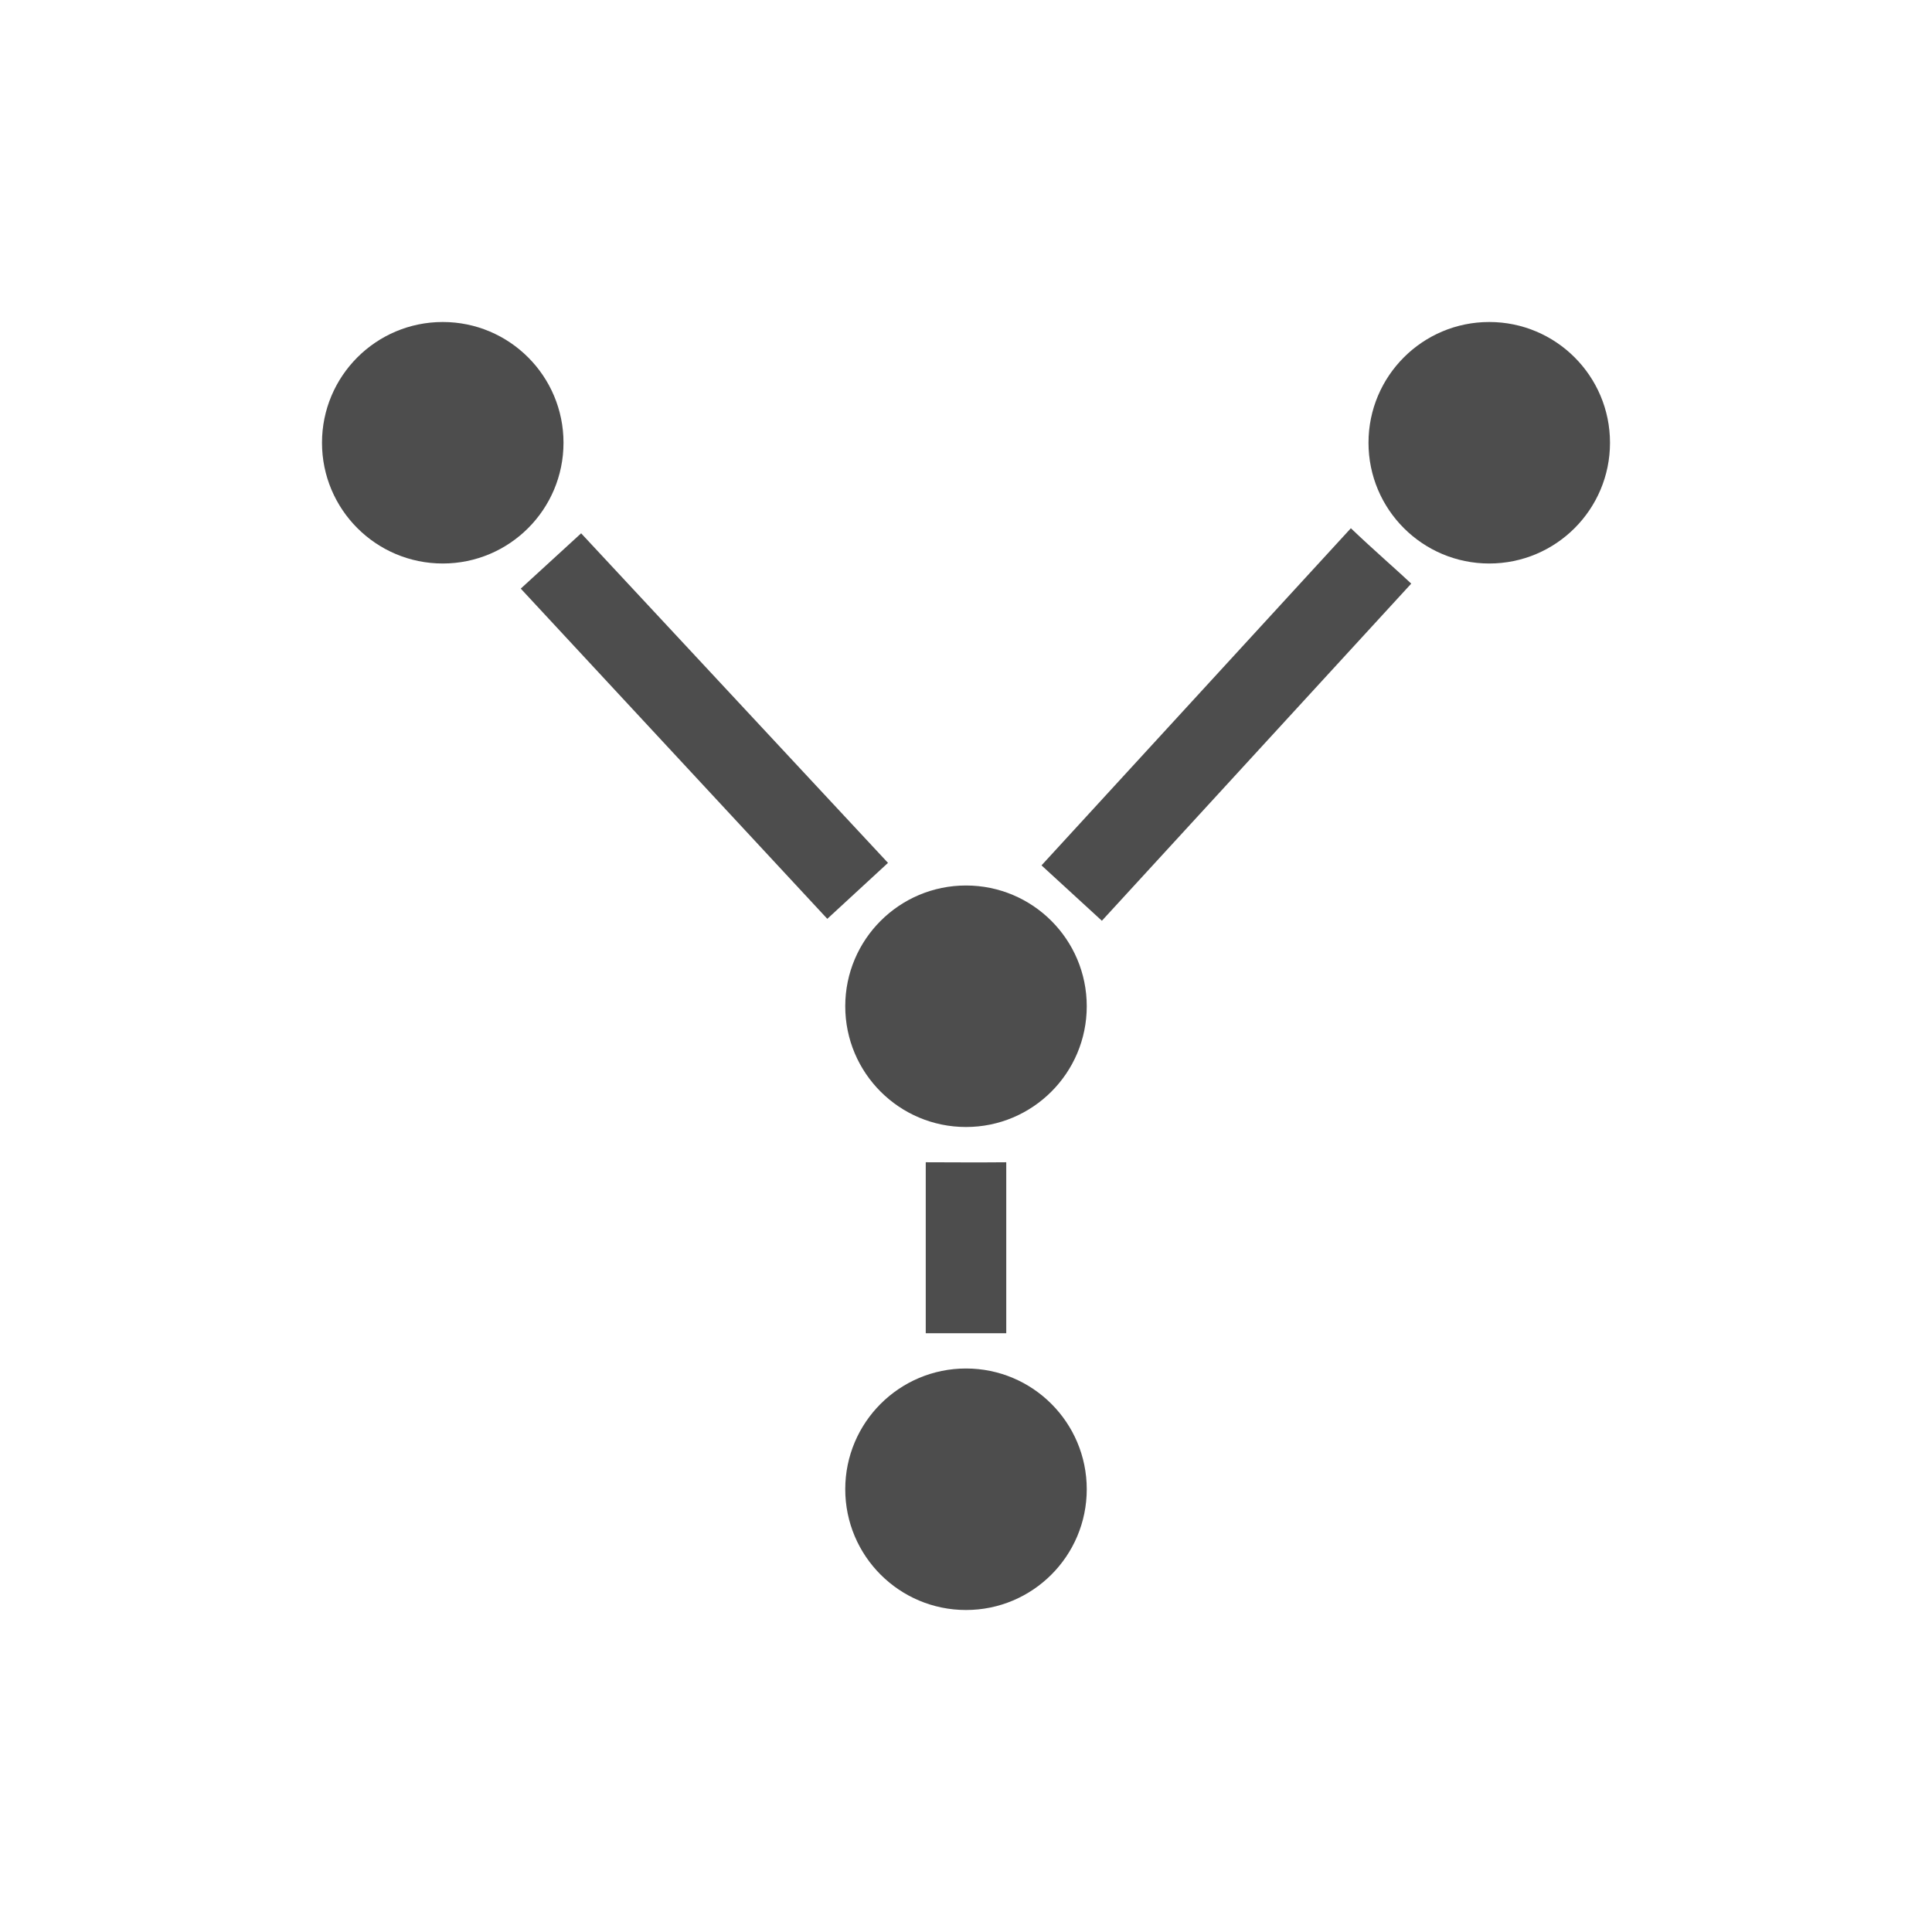
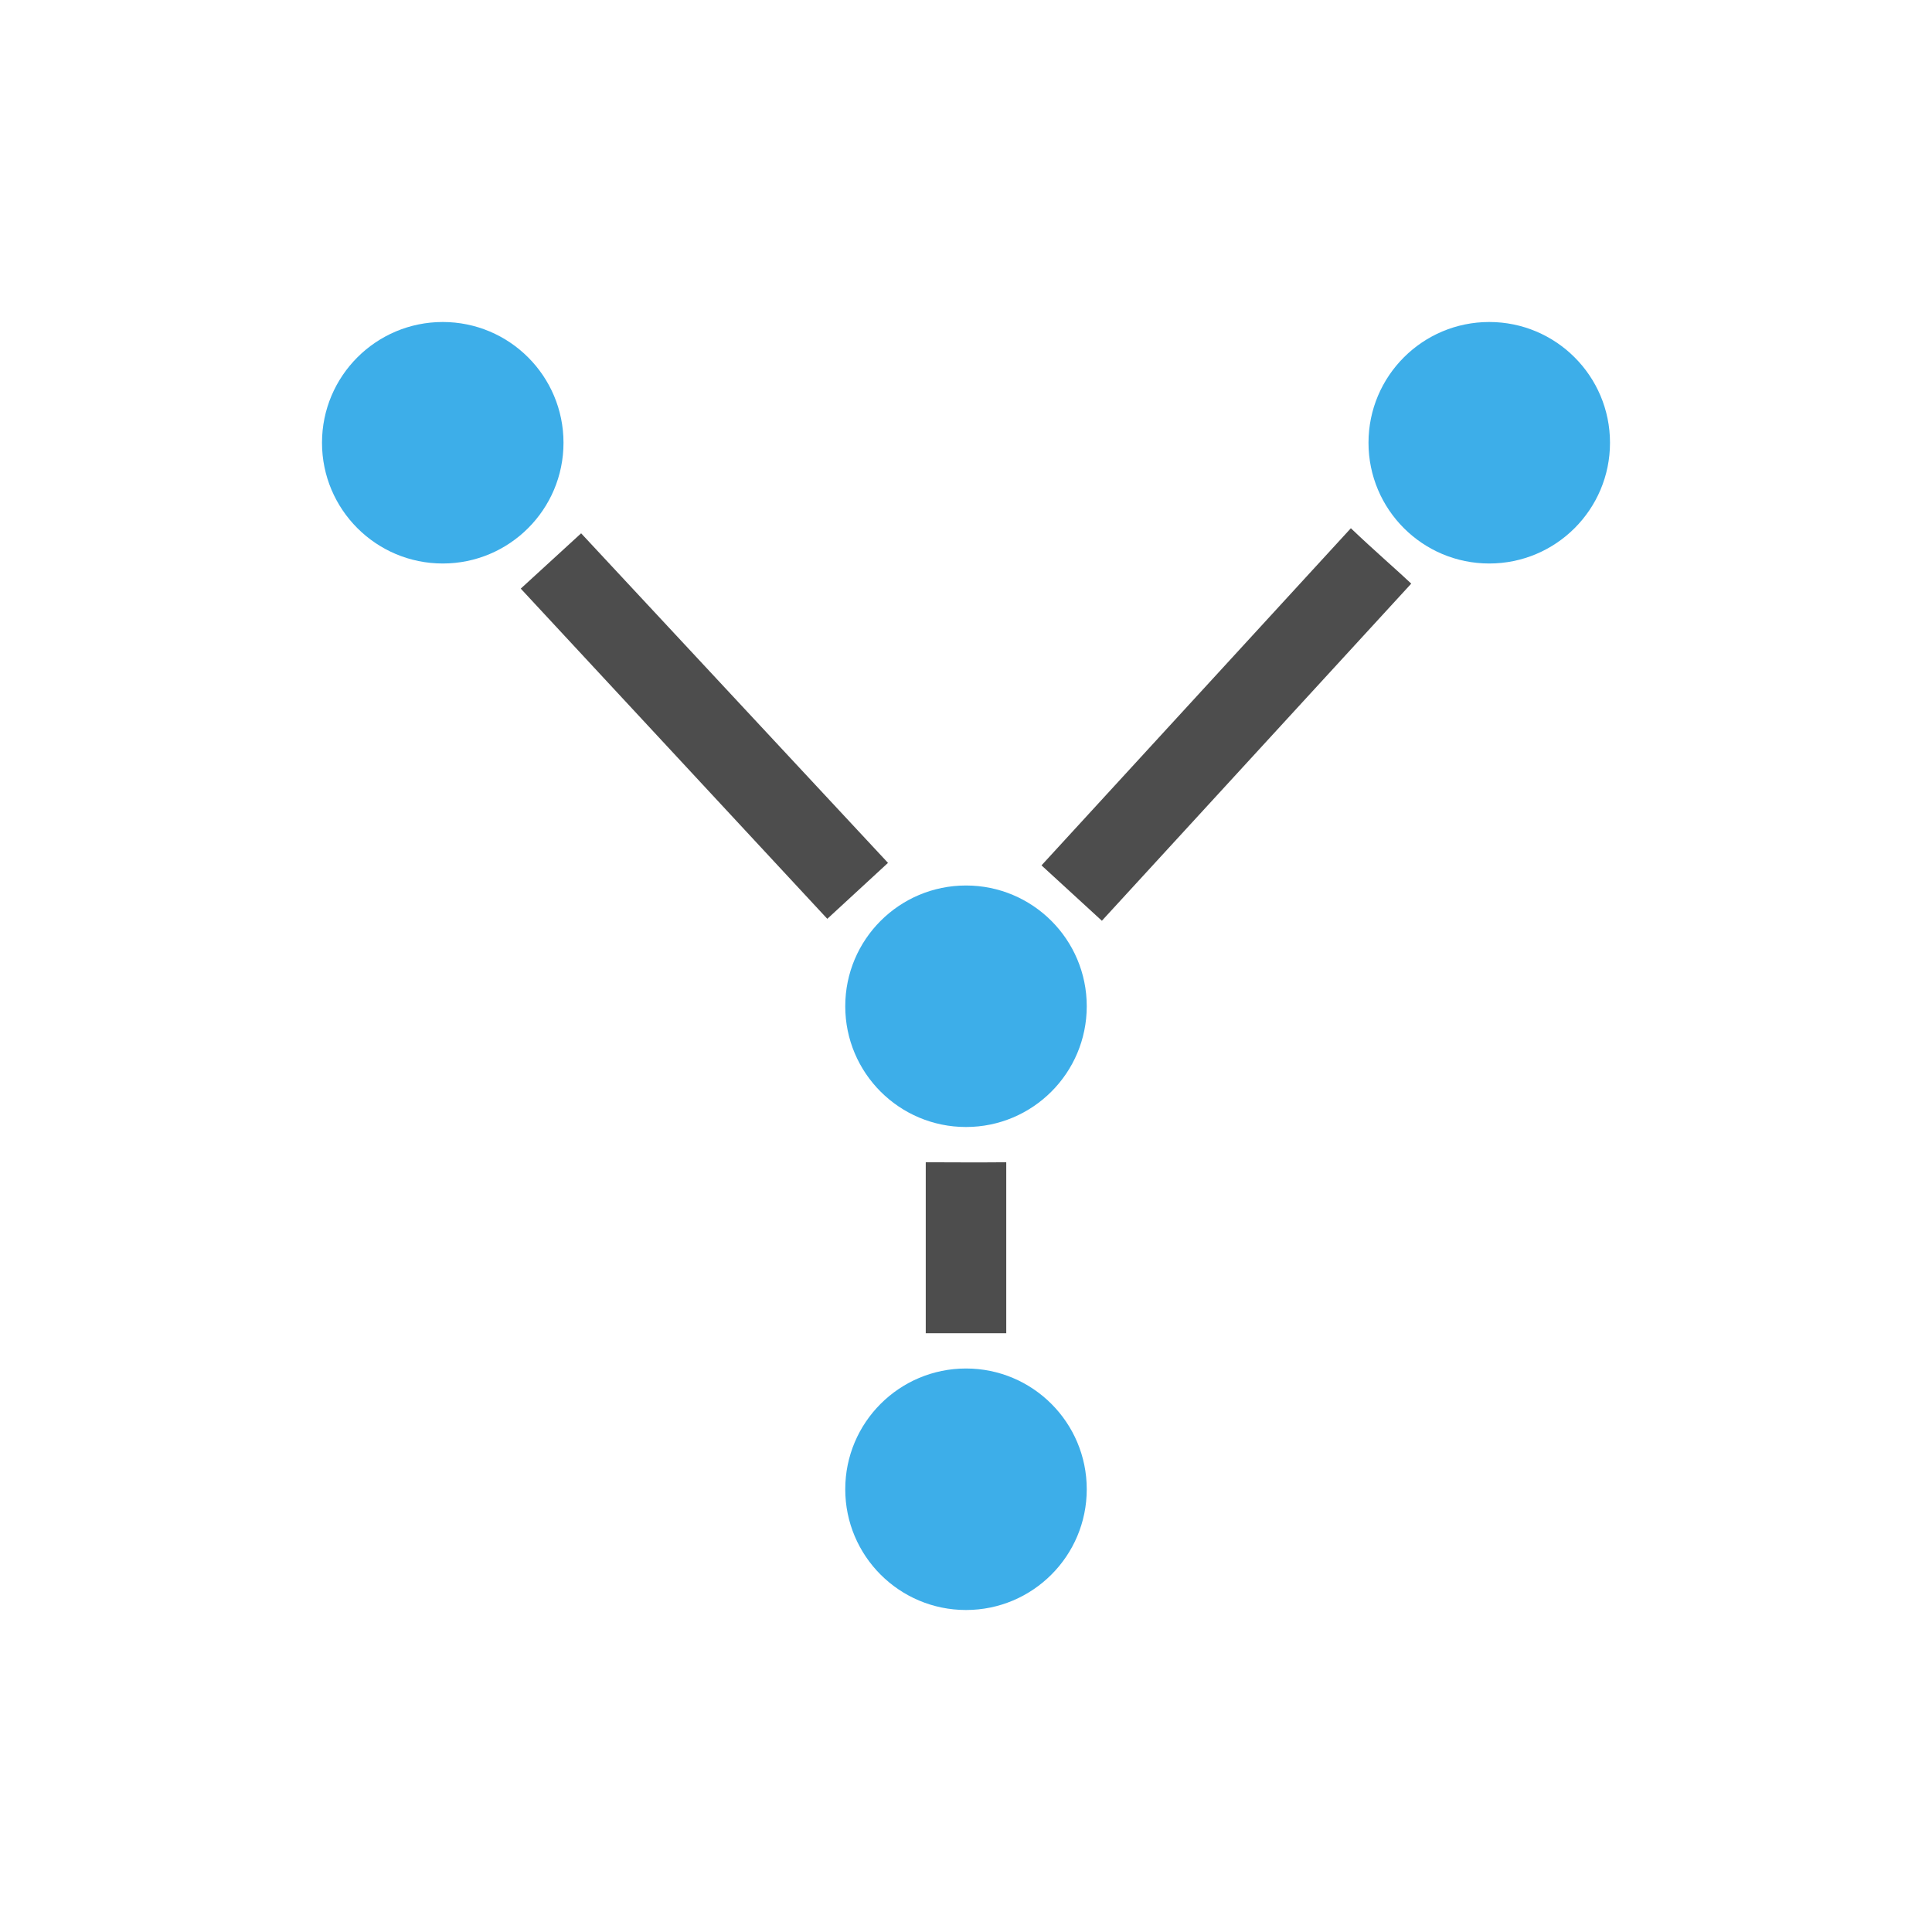
<svg xmlns="http://www.w3.org/2000/svg" viewBox="0 0 24 24">
-   <defs>
-     <style id="current-color-scheme" type="text/css">
-    .ColorScheme-Text { color:#4d4d4d; } .ColorScheme-Highlight { color:#3daee9; }
-   </style>
+   <defs id="defs3051">
+     <style type="text/css" id="current-color-scheme">
+       .ColorScheme-Text {
+         color:#4d4d4d;
+       }
+       .ColorScheme-Highlight {
+         color:#3daee9;
+       }
+       </style>
  </defs>
-   <path fill="#4d4d4d" class="ColorScheme-Text" d="M 16.781 6.562 L 12.938 10.75 L 13.688 11.438 L 17.531 7.25 C 17.39 7.115 17.058 6.827 16.781 6.562 z M 7.219 6.625 L 6.469 7.312 L 10.277 11.414 L 11.031 10.719 L 7.219 6.625 z M 11.5 14.438 L 11.5 16.562 L 12.5 16.562 L 12.5 14.438 C 12.103 14.442 11.795 14.438 11.5 14.438 z" />
-   <path fill="#4d4d4d" class="ColorScheme-Highlight" d="M 5.5 4 A 1.5 1.5 0 0 0 4 5.5 A 1.5 1.5 0 0 0 5.5 7 A 1.5 1.5 0 0 0 7 5.5 A 1.5 1.5 0 0 0 5.5 4 z M 18.5 4 A 1.5 1.5 0 0 0 17 5.5 A 1.5 1.5 0 0 0 18.5 7 A 1.5 1.5 0 0 0 20 5.5 A 1.5 1.5 0 0 0 18.5 4 z M 12 11 A 1.5 1.5 0 0 0 10.5 12.5 A 1.5 1.5 0 0 0 12 14 A 1.5 1.5 0 0 0 13.5 12.5 A 1.5 1.5 0 0 0 12 11 z M 12 17 A 1.5 1.5 0 0 0 10.5 18.5 A 1.5 1.5 0 0 0 12 20 A 1.5 1.5 0 0 0 13.5 18.5 A 1.5 1.5 0 0 0 12 17 z" />
+   <path style="fill:currentColor;fill-opacity:1;stroke:none" d="M 16.781 6.562 L 12.938 10.75 L 13.688 11.438 L 17.531 7.25 C 17.39 7.115 17.058 6.827 16.781 6.562 z M 7.219 6.625 L 6.469 7.312 L 10.277 11.414 L 11.031 10.719 L 7.219 6.625 z M 11.5 14.438 L 11.5 16.562 L 12.5 16.562 L 12.5 14.438 C 12.103 14.442 11.795 14.438 11.5 14.438 z " class="ColorScheme-Text" />
+   <path style="fill:currentColor;fill-opacity:1;stroke:none" d="M 5.5 4 A 1.5 1.5 0 0 0 4 5.5 A 1.5 1.5 0 0 0 5.5 7 A 1.5 1.5 0 0 0 7 5.5 A 1.5 1.5 0 0 0 5.5 4 z M 18.5 4 A 1.5 1.5 0 0 0 17 5.5 A 1.5 1.5 0 0 0 18.5 7 A 1.5 1.5 0 0 0 20 5.5 A 1.5 1.5 0 0 0 18.5 4 z M 12 11 A 1.5 1.5 0 0 0 10.5 12.5 A 1.5 1.5 0 0 0 12 14 A 1.5 1.5 0 0 0 13.5 12.5 A 1.5 1.5 0 0 0 12 11 z M 12 17 A 1.5 1.5 0 0 0 10.5 18.5 A 1.5 1.5 0 0 0 12 20 A 1.5 1.5 0 0 0 13.5 18.5 A 1.5 1.5 0 0 0 12 17 z " class="ColorScheme-Highlight" />
</svg>
